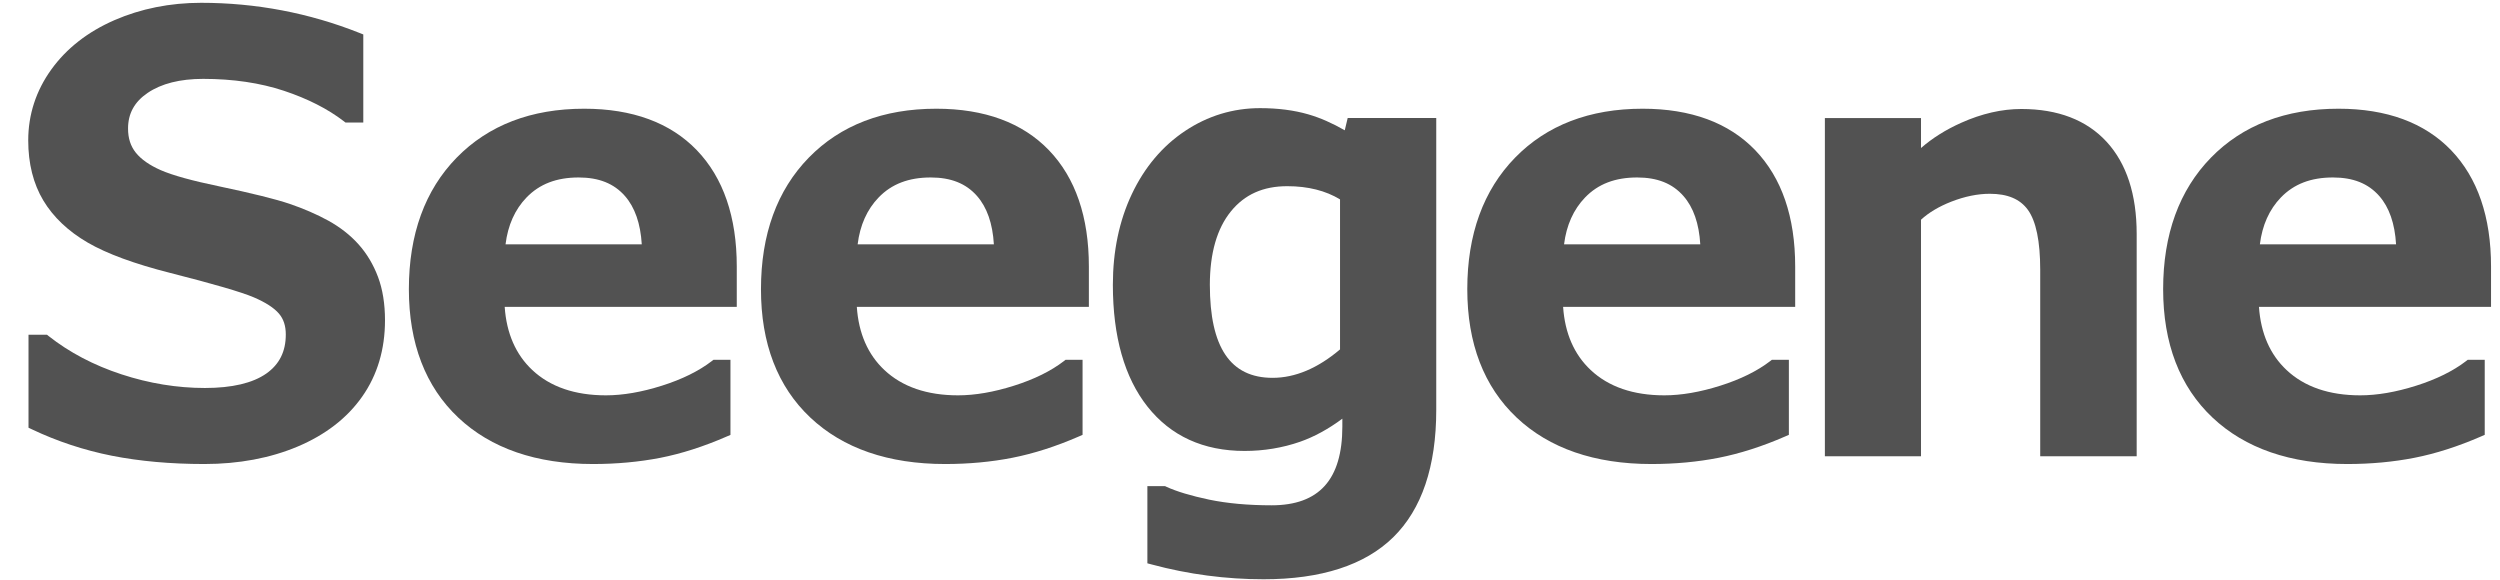
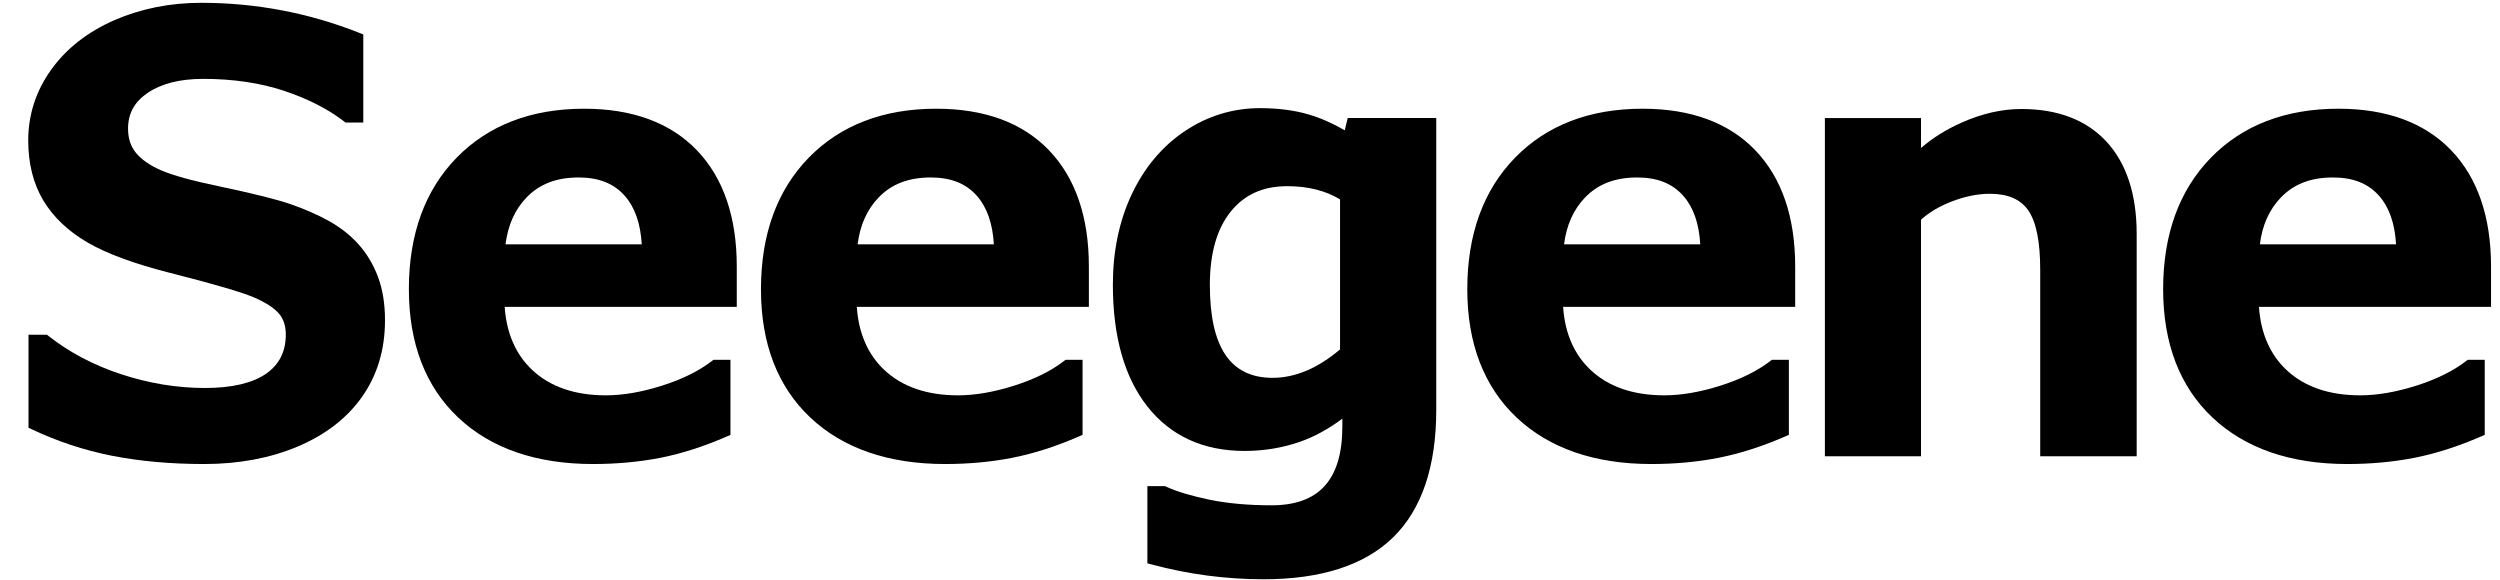
- <svg xmlns="http://www.w3.org/2000/svg" width="82" height="19" viewBox="0 0 82 19" fill="none">
+ <svg xmlns="http://www.w3.org/2000/svg" width="82" height="19" viewBox="0 0 82 19" fill="currentColor">
  <g id="Group">
-     <path id="Vector" d="M11.881 13.007C12.377 12.302 12.628 11.46 12.628 10.505C12.628 9.967 12.551 9.489 12.399 9.084C12.246 8.676 12.03 8.315 11.758 8.012C11.489 7.711 11.153 7.45 10.766 7.236C10.386 7.028 9.961 6.844 9.502 6.687C9.046 6.533 8.263 6.338 7.175 6.109C6.302 5.928 5.664 5.752 5.275 5.582C4.906 5.42 4.629 5.227 4.453 5.006C4.283 4.792 4.2 4.535 4.2 4.217C4.2 3.724 4.409 3.342 4.842 3.048C5.293 2.741 5.906 2.587 6.665 2.587C7.643 2.587 8.534 2.719 9.314 2.978C10.091 3.236 10.753 3.573 11.278 3.977L11.331 4.018H11.916V1.13L11.79 1.08C10.143 0.425 8.396 0.092 6.599 0.092C5.579 0.092 4.622 0.284 3.754 0.661C2.878 1.043 2.181 1.588 1.684 2.278C1.181 2.976 0.926 3.759 0.926 4.606C0.926 5.365 1.093 6.029 1.421 6.576C1.748 7.121 2.239 7.586 2.879 7.958C3.507 8.323 4.416 8.656 5.583 8.952C6.995 9.311 7.918 9.579 8.325 9.753C8.712 9.919 8.989 10.098 9.15 10.287C9.301 10.464 9.374 10.687 9.374 10.972C9.374 11.53 9.165 11.949 8.736 12.252C8.288 12.566 7.611 12.726 6.722 12.726C5.812 12.726 4.891 12.576 3.984 12.278C3.079 11.982 2.274 11.558 1.594 11.022L1.541 10.979H0.935V14.029L1.049 14.083C1.874 14.475 2.757 14.767 3.668 14.948C4.578 15.128 5.598 15.22 6.702 15.22C7.833 15.22 8.864 15.026 9.765 14.646C10.676 14.261 11.388 13.711 11.881 13.007Z" fill="#525252" />
-     <path id="Vector_2" d="M21.657 15.017C22.348 14.881 23.082 14.647 23.838 14.317L23.959 14.265V11.802H23.401L23.348 11.843C22.922 12.17 22.372 12.442 21.712 12.65C21.048 12.861 20.43 12.967 19.874 12.967C18.858 12.967 18.046 12.688 17.459 12.137C16.918 11.629 16.613 10.933 16.554 10.066H24.166V8.74C24.166 7.115 23.726 5.834 22.858 4.929C21.989 4.025 20.745 3.566 19.161 3.566C17.427 3.566 16.021 4.105 14.979 5.171C13.939 6.235 13.411 7.687 13.411 9.484C13.411 11.264 13.956 12.682 15.03 13.696C16.101 14.706 17.589 15.22 19.451 15.22C20.224 15.22 20.965 15.151 21.657 15.017ZM16.582 8.012C16.659 7.387 16.89 6.87 17.272 6.475C17.699 6.035 18.256 5.821 18.979 5.821C19.641 5.821 20.137 6.018 20.496 6.427C20.824 6.799 21.009 7.333 21.05 8.014H16.582V8.012Z" fill="#525252" />
-     <path id="Vector_3" d="M26.579 13.696C27.651 14.706 29.138 15.22 31 15.22C31.774 15.22 32.517 15.151 33.206 15.015C33.898 14.879 34.631 14.645 35.387 14.316L35.508 14.263V11.802H34.95L34.897 11.843C34.472 12.17 33.921 12.442 33.261 12.65C32.597 12.861 31.979 12.967 31.423 12.967C30.407 12.967 29.595 12.688 29.008 12.137C28.467 11.629 28.162 10.933 28.104 10.066H35.715V8.74C35.715 7.115 35.275 5.834 34.407 4.929C33.538 4.025 32.294 3.566 30.71 3.566C28.975 3.566 27.568 4.105 26.528 5.171C25.488 6.237 24.96 7.687 24.96 9.484C24.958 11.264 25.503 12.682 26.579 13.696ZM28.131 8.012C28.208 7.387 28.439 6.87 28.821 6.475C29.246 6.035 29.806 5.821 30.528 5.821C31.19 5.821 31.686 6.018 32.045 6.427C32.373 6.799 32.559 7.333 32.599 8.014H28.131V8.012Z" fill="#525252" />
-     <path id="Vector_4" d="M40.822 14.791C41.456 14.791 42.069 14.689 42.641 14.49C43.105 14.328 43.571 14.073 44.029 13.733V13.988C44.029 15.727 43.27 16.574 41.708 16.574C40.941 16.574 40.251 16.511 39.659 16.388C39.068 16.263 38.595 16.122 38.252 15.964L38.214 15.945H37.634V18.477L37.782 18.516C38.978 18.838 40.213 19 41.445 19C43.334 19 44.765 18.537 45.699 17.621C46.634 16.704 47.109 15.3 47.109 13.445V3.871H44.204L44.108 4.274C43.703 4.04 43.301 3.863 42.909 3.75C42.441 3.614 41.909 3.547 41.33 3.547C40.442 3.547 39.613 3.8 38.868 4.297C38.126 4.792 37.539 5.489 37.124 6.367C36.711 7.24 36.502 8.241 36.502 9.34C36.502 11.041 36.884 12.384 37.638 13.337C38.401 14.302 39.472 14.791 40.822 14.791ZM40.372 6.935C40.825 6.377 41.431 6.107 42.223 6.107C42.902 6.107 43.483 6.254 43.953 6.54V11.461C43.224 12.079 42.481 12.393 41.742 12.393C40.356 12.393 39.683 11.394 39.683 9.34C39.684 8.306 39.916 7.497 40.372 6.935Z" fill="#525252" />
-     <path id="Vector_5" d="M53.877 3.566C52.141 3.566 50.735 4.105 49.695 5.171C48.655 6.237 48.127 7.687 48.127 9.484C48.127 11.264 48.671 12.682 49.746 13.696C50.817 14.706 52.305 15.22 54.166 15.22C54.94 15.22 55.683 15.151 56.373 15.015C57.064 14.879 57.798 14.645 58.553 14.316L58.675 14.263V11.802H58.117L58.064 11.843C57.638 12.17 57.088 12.442 56.428 12.65C55.764 12.861 55.146 12.967 54.59 12.967C53.574 12.967 52.761 12.688 52.175 12.137C51.633 11.629 51.329 10.933 51.27 10.066H58.882V8.74C58.882 7.115 58.442 5.834 57.574 4.929C56.706 4.025 55.461 3.566 53.877 3.566ZM53.699 5.821C54.361 5.821 54.856 6.018 55.215 6.427C55.544 6.799 55.729 7.333 55.769 8.014H51.301C51.379 7.389 51.61 6.872 51.991 6.477C52.417 6.035 52.976 5.821 53.699 5.821Z" fill="#525252" />
-     <path id="Vector_6" d="M66.301 3.575C65.661 3.575 64.999 3.727 64.329 4.027C63.825 4.252 63.383 4.529 63.009 4.855V3.873H59.856V14.965H63.009V7.206C63.264 6.972 63.598 6.773 64.001 6.615C64.439 6.444 64.865 6.356 65.265 6.356C65.85 6.356 66.259 6.529 66.516 6.885C66.783 7.255 66.919 7.915 66.919 8.846V14.965H70.083V7.672C70.083 6.379 69.751 5.363 69.098 4.652C68.443 3.938 67.501 3.575 66.301 3.575Z" fill="#525252" />
-     <path id="Vector_7" d="M81.706 8.74C81.706 7.115 81.266 5.834 80.398 4.929C79.529 4.025 78.285 3.566 76.701 3.566C74.967 3.566 73.559 4.105 72.519 5.171C71.479 6.237 70.951 7.687 70.951 9.484C70.951 11.264 71.495 12.682 72.57 13.696C73.641 14.706 75.129 15.22 76.99 15.22C77.764 15.22 78.507 15.151 79.197 15.015C79.888 14.879 80.622 14.645 81.377 14.316L81.499 14.263V11.802H80.941L80.888 11.843C80.462 12.17 79.912 12.442 79.252 12.65C78.588 12.861 77.97 12.967 77.414 12.967C76.398 12.967 75.585 12.688 74.999 12.137C74.457 11.629 74.153 10.933 74.094 10.066H81.706V8.74ZM76.521 5.821C77.183 5.821 77.678 6.018 78.038 6.427C78.366 6.799 78.551 7.333 78.591 8.014H74.124C74.201 7.389 74.432 6.872 74.813 6.477C75.241 6.035 75.798 5.821 76.521 5.821Z" fill="#525252" />
+     <path id="Vector" d="M11.881 13.007C12.377 12.302 12.628 11.46 12.628 10.505C12.628 9.967 12.551 9.489 12.399 9.084C12.246 8.676 12.03 8.315 11.758 8.012C11.489 7.711 11.153 7.45 10.766 7.236C10.386 7.028 9.961 6.844 9.502 6.687C9.046 6.533 8.263 6.338 7.175 6.109C6.302 5.928 5.664 5.752 5.275 5.582C4.906 5.42 4.629 5.227 4.453 5.006C4.283 4.792 4.2 4.535 4.2 4.217C4.2 3.724 4.409 3.342 4.842 3.048C5.293 2.741 5.906 2.587 6.665 2.587C7.643 2.587 8.534 2.719 9.314 2.978C10.091 3.236 10.753 3.573 11.278 3.977L11.331 4.018H11.916V1.13L11.79 1.08C10.143 0.425 8.396 0.092 6.599 0.092C5.579 0.092 4.622 0.284 3.754 0.661C2.878 1.043 2.181 1.588 1.684 2.278C1.181 2.976 0.926 3.759 0.926 4.606C0.926 5.365 1.093 6.029 1.421 6.576C1.748 7.121 2.239 7.586 2.879 7.958C3.507 8.323 4.416 8.656 5.583 8.952C6.995 9.311 7.918 9.579 8.325 9.753C8.712 9.919 8.989 10.098 9.15 10.287C9.301 10.464 9.374 10.687 9.374 10.972C9.374 11.53 9.165 11.949 8.736 12.252C8.288 12.566 7.611 12.726 6.722 12.726C5.812 12.726 4.891 12.576 3.984 12.278C3.079 11.982 2.274 11.558 1.594 11.022L1.541 10.979H0.935V14.029L1.049 14.083C1.874 14.475 2.757 14.767 3.668 14.948C4.578 15.128 5.598 15.22 6.702 15.22C7.833 15.22 8.864 15.026 9.765 14.646C10.676 14.261 11.388 13.711 11.881 13.007Z" fill="currentColor" />
+     <path id="Vector_2" d="M21.657 15.017C22.348 14.881 23.082 14.647 23.838 14.317L23.959 14.265V11.802H23.401L23.348 11.843C22.922 12.17 22.372 12.442 21.712 12.65C21.048 12.861 20.43 12.967 19.874 12.967C18.858 12.967 18.046 12.688 17.459 12.137C16.918 11.629 16.613 10.933 16.554 10.066H24.166V8.74C24.166 7.115 23.726 5.834 22.858 4.929C21.989 4.025 20.745 3.566 19.161 3.566C17.427 3.566 16.021 4.105 14.979 5.171C13.939 6.235 13.411 7.687 13.411 9.484C13.411 11.264 13.956 12.682 15.03 13.696C16.101 14.706 17.589 15.22 19.451 15.22C20.224 15.22 20.965 15.151 21.657 15.017ZM16.582 8.012C16.659 7.387 16.89 6.87 17.272 6.475C17.699 6.035 18.256 5.821 18.979 5.821C19.641 5.821 20.137 6.018 20.496 6.427C20.824 6.799 21.009 7.333 21.05 8.014H16.582V8.012Z" fill="currentColor" />
+     <path id="Vector_3" d="M26.579 13.696C27.651 14.706 29.138 15.22 31 15.22C31.774 15.22 32.517 15.151 33.206 15.015C33.898 14.879 34.631 14.645 35.387 14.316L35.508 14.263V11.802H34.95L34.897 11.843C34.472 12.17 33.921 12.442 33.261 12.65C32.597 12.861 31.979 12.967 31.423 12.967C30.407 12.967 29.595 12.688 29.008 12.137C28.467 11.629 28.162 10.933 28.104 10.066H35.715V8.74C35.715 7.115 35.275 5.834 34.407 4.929C33.538 4.025 32.294 3.566 30.71 3.566C28.975 3.566 27.568 4.105 26.528 5.171C25.488 6.237 24.96 7.687 24.96 9.484C24.958 11.264 25.503 12.682 26.579 13.696ZM28.131 8.012C28.208 7.387 28.439 6.87 28.821 6.475C29.246 6.035 29.806 5.821 30.528 5.821C31.19 5.821 31.686 6.018 32.045 6.427C32.373 6.799 32.559 7.333 32.599 8.014H28.131V8.012Z" fill="currentColor" />
+     <path id="Vector_4" d="M40.822 14.791C41.456 14.791 42.069 14.689 42.641 14.49C43.105 14.328 43.571 14.073 44.029 13.733V13.988C44.029 15.727 43.27 16.574 41.708 16.574C40.941 16.574 40.251 16.511 39.659 16.388C39.068 16.263 38.595 16.122 38.252 15.964L38.214 15.945H37.634V18.477L37.782 18.516C38.978 18.838 40.213 19 41.445 19C43.334 19 44.765 18.537 45.699 17.621C46.634 16.704 47.109 15.3 47.109 13.445V3.871H44.204L44.108 4.274C43.703 4.04 43.301 3.863 42.909 3.75C42.441 3.614 41.909 3.547 41.33 3.547C40.442 3.547 39.613 3.8 38.868 4.297C38.126 4.792 37.539 5.489 37.124 6.367C36.711 7.24 36.502 8.241 36.502 9.34C36.502 11.041 36.884 12.384 37.638 13.337C38.401 14.302 39.472 14.791 40.822 14.791ZM40.372 6.935C40.825 6.377 41.431 6.107 42.223 6.107C42.902 6.107 43.483 6.254 43.953 6.54V11.461C43.224 12.079 42.481 12.393 41.742 12.393C40.356 12.393 39.683 11.394 39.683 9.34C39.684 8.306 39.916 7.497 40.372 6.935Z" fill="currentColor" />
+     <path id="Vector_5" d="M53.877 3.566C52.141 3.566 50.735 4.105 49.695 5.171C48.655 6.237 48.127 7.687 48.127 9.484C48.127 11.264 48.671 12.682 49.746 13.696C50.817 14.706 52.305 15.22 54.166 15.22C54.94 15.22 55.683 15.151 56.373 15.015C57.064 14.879 57.798 14.645 58.553 14.316L58.675 14.263V11.802H58.117L58.064 11.843C57.638 12.17 57.088 12.442 56.428 12.65C55.764 12.861 55.146 12.967 54.59 12.967C53.574 12.967 52.761 12.688 52.175 12.137C51.633 11.629 51.329 10.933 51.27 10.066H58.882V8.74C58.882 7.115 58.442 5.834 57.574 4.929C56.706 4.025 55.461 3.566 53.877 3.566ZM53.699 5.821C54.361 5.821 54.856 6.018 55.215 6.427C55.544 6.799 55.729 7.333 55.769 8.014H51.301C51.379 7.389 51.61 6.872 51.991 6.477C52.417 6.035 52.976 5.821 53.699 5.821Z" fill="currentColor" />
+     <path id="Vector_6" d="M66.301 3.575C65.661 3.575 64.999 3.727 64.329 4.027C63.825 4.252 63.383 4.529 63.009 4.855V3.873H59.856V14.965H63.009V7.206C63.264 6.972 63.598 6.773 64.001 6.615C64.439 6.444 64.865 6.356 65.265 6.356C65.85 6.356 66.259 6.529 66.516 6.885C66.783 7.255 66.919 7.915 66.919 8.846V14.965H70.083V7.672C70.083 6.379 69.751 5.363 69.098 4.652C68.443 3.938 67.501 3.575 66.301 3.575Z" fill="currentColor" />
+     <path id="Vector_7" d="M81.706 8.74C81.706 7.115 81.266 5.834 80.398 4.929C79.529 4.025 78.285 3.566 76.701 3.566C74.967 3.566 73.559 4.105 72.519 5.171C71.479 6.237 70.951 7.687 70.951 9.484C70.951 11.264 71.495 12.682 72.57 13.696C73.641 14.706 75.129 15.22 76.99 15.22C77.764 15.22 78.507 15.151 79.197 15.015C79.888 14.879 80.622 14.645 81.377 14.316L81.499 14.263V11.802H80.941L80.888 11.843C80.462 12.17 79.912 12.442 79.252 12.65C78.588 12.861 77.97 12.967 77.414 12.967C76.398 12.967 75.585 12.688 74.999 12.137C74.457 11.629 74.153 10.933 74.094 10.066H81.706V8.74ZM76.521 5.821C77.183 5.821 77.678 6.018 78.038 6.427C78.366 6.799 78.551 7.333 78.591 8.014H74.124C74.201 7.389 74.432 6.872 74.813 6.477C75.241 6.035 75.798 5.821 76.521 5.821Z" fill="currentColor" />
  </g>
</svg>
